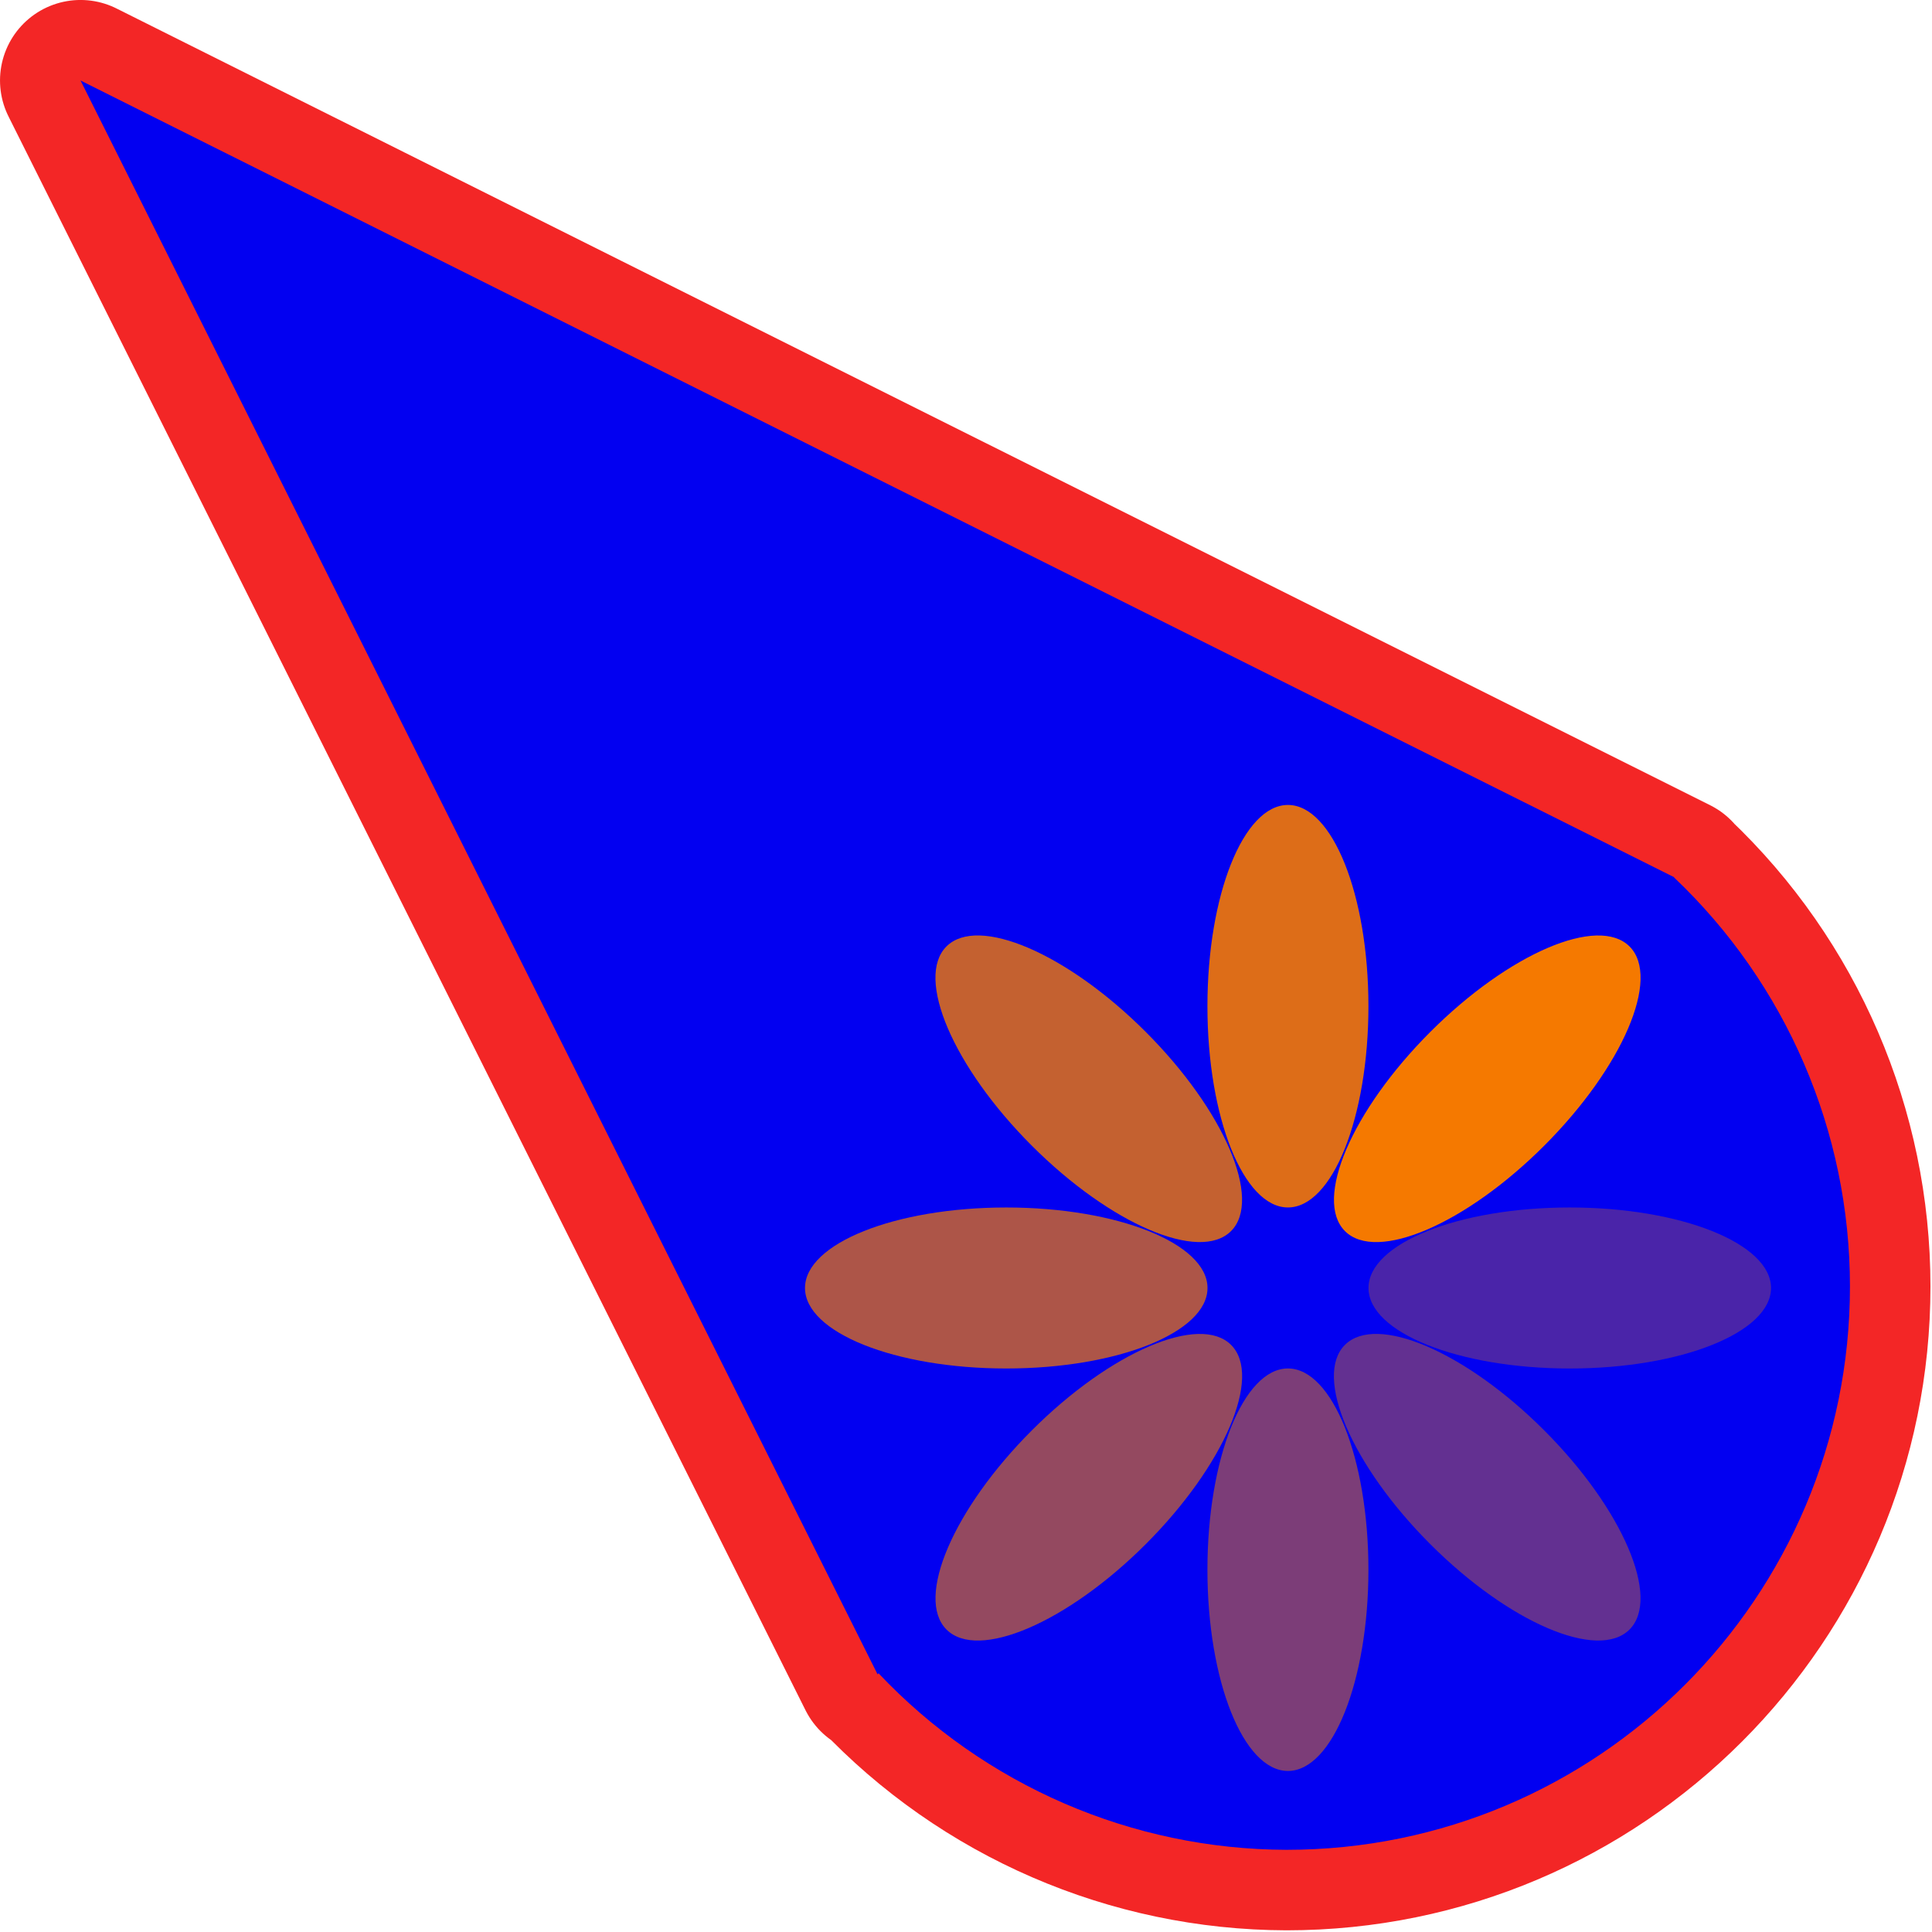
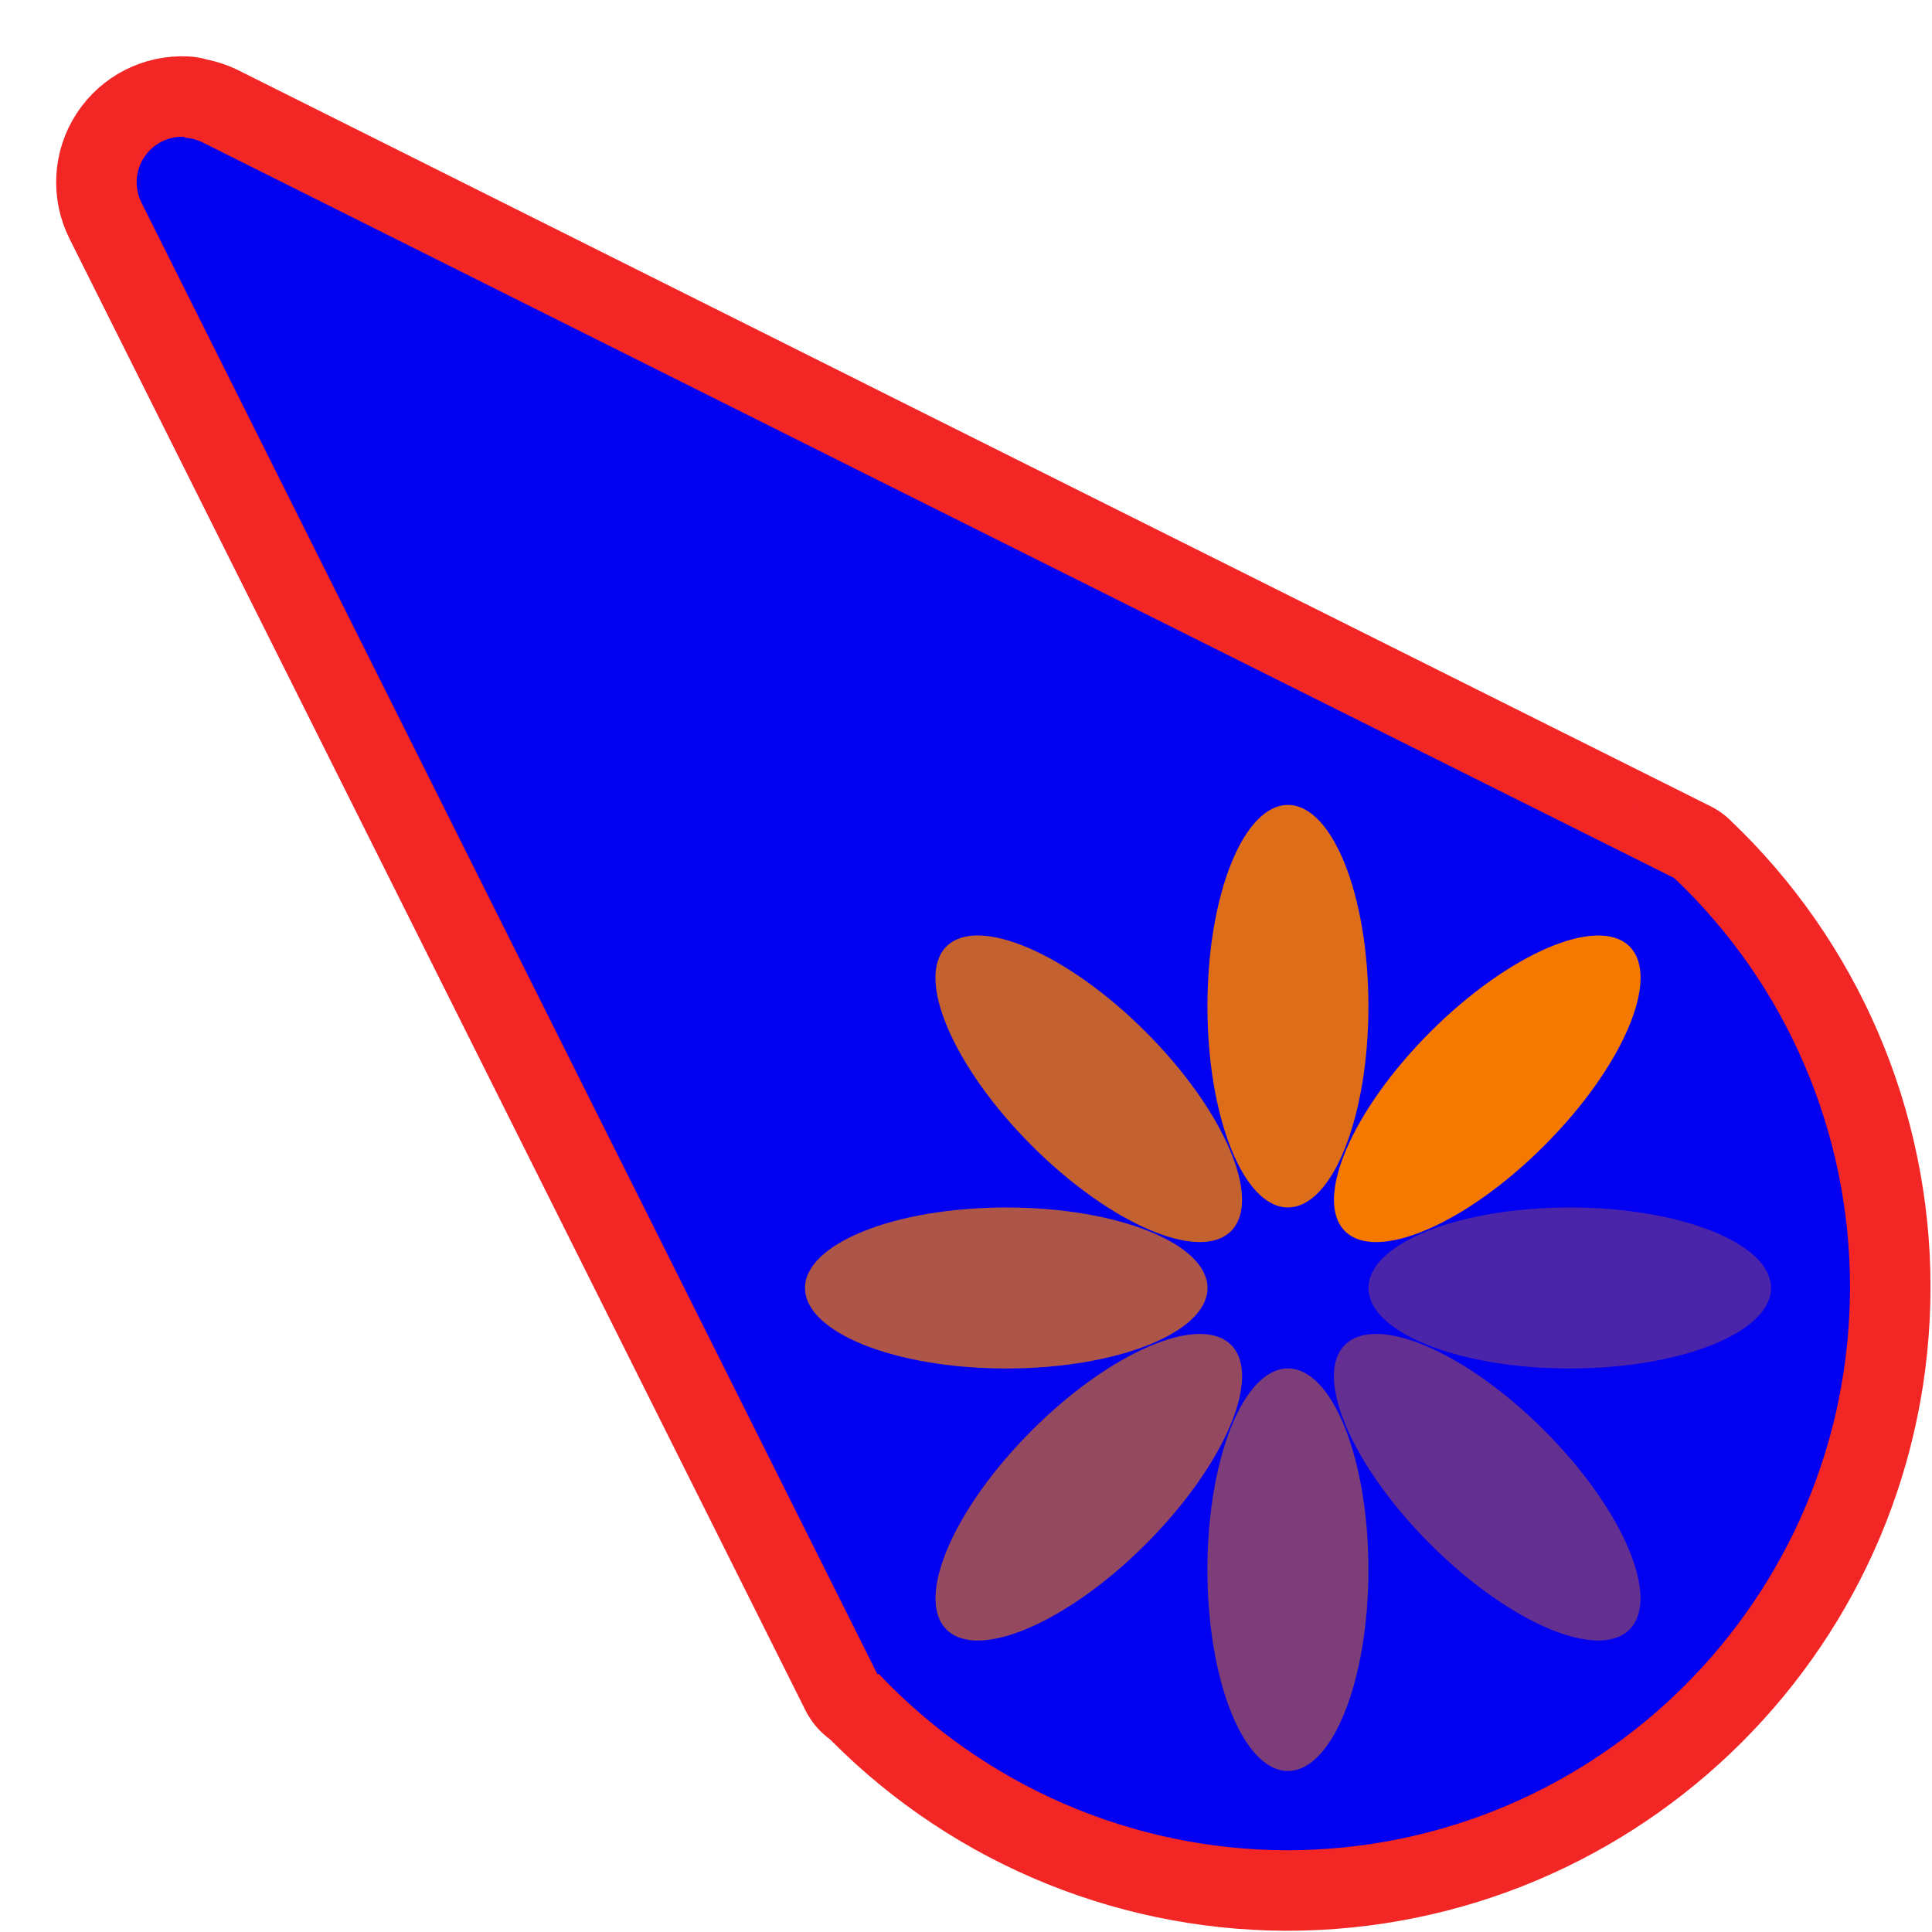
<svg xmlns="http://www.w3.org/2000/svg" width="24" height="24" viewBox="0 0 24 24" id="svg2" version="1.1">
  <defs id="defs4" />
  <g id="layer1" transform="translate(0,-1018.362)">
    <g transform="translate(18.78685,15.95532)" id="g6182" />
    <g id="g3692" transform="rotate(-22.32755,4,1021.362)">
      <g id="g1152">
-         <path id="circle1383-3" style="fill:#0200f1;fill-opacity:1;stroke:#f10000;stroke-width:2;stroke-linejoin:round;stroke-dasharray:none;stroke-opacity:0.85;paint-order:markers stroke fill" d="m 1.985,1018.372 1.637,22.076 c 0.005,0 0.01,0 0.015,-0.01 0.688,1.792 2.083,3.223 3.856,3.957 3.576,1.469 7.666,-0.24 9.134,-3.816 0.73,-1.778 0.696,-3.777 -0.092,-5.529 8.5e-4,-4e-4 0.002,-6e-4 0.003,-10e-4 z" />
+         <path id="circle1383-7" style="fill:#0200f1;fill-opacity:1;stroke:#f10000;stroke-width:2;stroke-linejoin:round;stroke-dasharray:none;stroke-opacity:0.85;paint-order:markers stroke fill" d="m 2.913,1019.51 a 0.565,0.565 0 0 0 -0.804,0.554 l 0.619,8.343 0.893,12.041 c 0.003,0 0.006,0 0.009,0 h 7.42e-4 l 0.002,7e-4 h 7.42e-4 c 0.001,-3e-4 0.003,1e-4 0.004,-3e-4 0.689,1.79 2.082,3.218 3.854,3.952 3.576,1.469 7.666,-0.24 9.134,-3.816 0.729,-1.776 0.697,-3.773 -0.09,-5.524 -1.75e-4,-4e-4 9.17e-4,0 7.42e-4,0 h -0.001 7.42e-4 l -7.485,-8.574 -0.452,-0.519 -5.5,-6.304 A 0.565,0.565 0 0 0 2.913,1019.522 Z" />
+         <rect style="fill:#cf4ff1;fill-opacity:0;stroke:none;stroke-width:2;stroke-linecap:round;stroke-linejoin:round;stroke-opacity:0.85;paint-order:markers stroke fill" id="rect1" width="24" height="24" x="387.717" y="940.268" transform="rotate(22.32755)" />
        <g id="g1550" transform="rotate(45,8.313969,1037.952)">
          <ellipse style="fill:#f57900;fill-opacity:1;stroke:#f10000;stroke-width:0;stroke-linejoin:round;stroke-opacity:0.85;paint-order:markers stroke fill" id="ellipse2120" cx="402.717" cy="951.768" transform="rotate(22.32755)" rx="1" ry="2.5" />
          <ellipse style="opacity:0.6;fill:#f57900;fill-opacity:1;stroke:#f10000;stroke-width:0;stroke-linejoin:round;stroke-opacity:0.85;paint-order:markers stroke fill" id="ellipse1402" cx="402.717" cy="958.768" transform="rotate(22.32755)" rx="1" ry="2.5" />
          <ellipse style="opacity:0.4;fill:#f57900;fill-opacity:1;stroke:#f10000;stroke-width:0;stroke-linejoin:round;stroke-opacity:0.85;paint-order:markers stroke fill" id="ellipse1404" cx="955.268" cy="-406.217" transform="rotate(112.3276)" rx="1" ry="2.5" />
          <ellipse style="opacity:0.8;fill:#f57900;fill-opacity:1;stroke:#f10000;stroke-width:0;stroke-linejoin:round;stroke-opacity:0.85;paint-order:markers stroke fill" id="ellipse1406" cx="955.268" cy="-399.217" transform="rotate(112.3276)" rx="1" ry="2.5" />
          <ellipse style="opacity:0.3;fill:#f57900;fill-opacity:1;stroke:#f10000;stroke-width:0;stroke-linejoin:round;stroke-opacity:0.85;paint-order:markers stroke fill" id="ellipse1408" cx="960.24" cy="387.213" transform="rotate(67.32755)" rx="1" ry="2.5" />
          <ellipse style="opacity:0.7;fill:#f57900;fill-opacity:1;stroke:#f10000;stroke-width:0;stroke-linejoin:round;stroke-opacity:0.85;paint-order:markers stroke fill" id="ellipse1410" cx="960.24" cy="394.213" transform="rotate(67.32755)" rx="1" ry="2.5" />
          <ellipse style="opacity:0.5;fill:#f57900;fill-opacity:1;stroke:#f10000;stroke-width:0;stroke-linejoin:round;stroke-opacity:0.85;paint-order:markers stroke fill" id="ellipse1412" cx="390.713" cy="-963.74" transform="rotate(157.3276)" rx="1" ry="2.5" />
          <ellipse style="opacity:0.9;fill:#f57900;fill-opacity:1;stroke:#f10000;stroke-width:0;stroke-linejoin:round;stroke-opacity:0.85;paint-order:markers stroke fill" id="ellipse1414" cx="390.713" cy="-956.74" transform="rotate(157.3276)" rx="1" ry="2.5" />
        </g>
      </g>
    </g>
  </g>
</svg>
